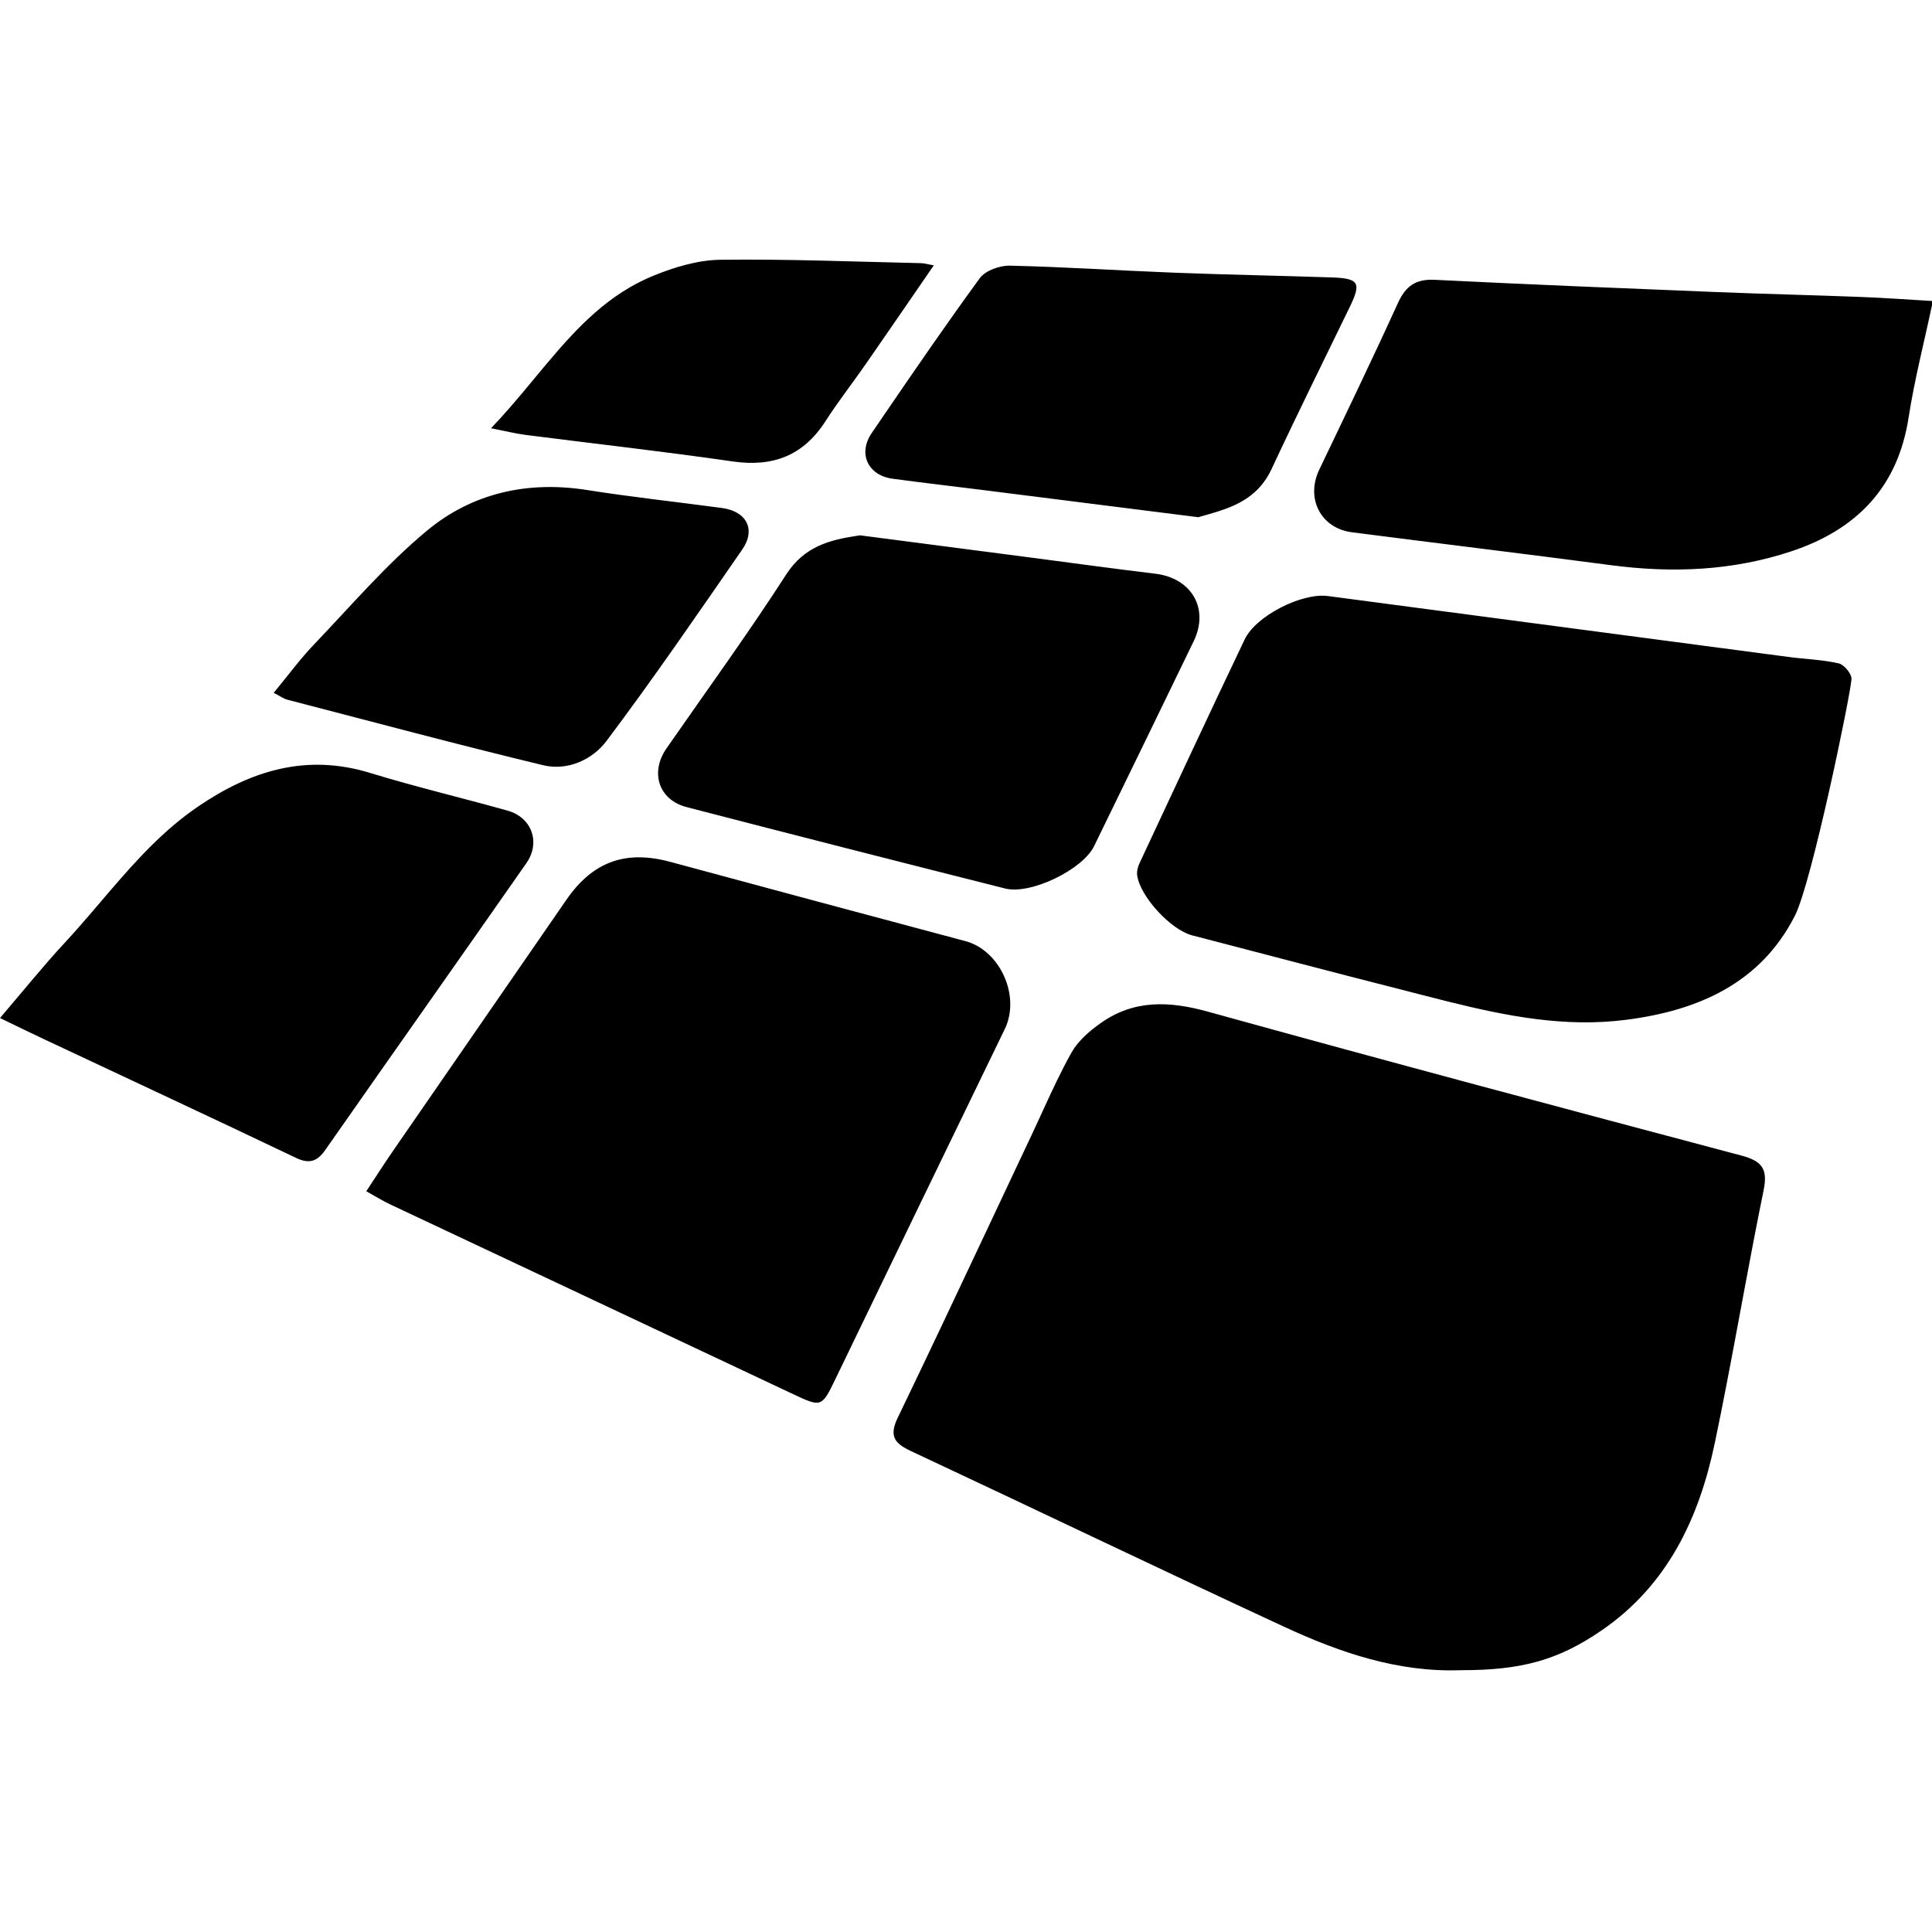
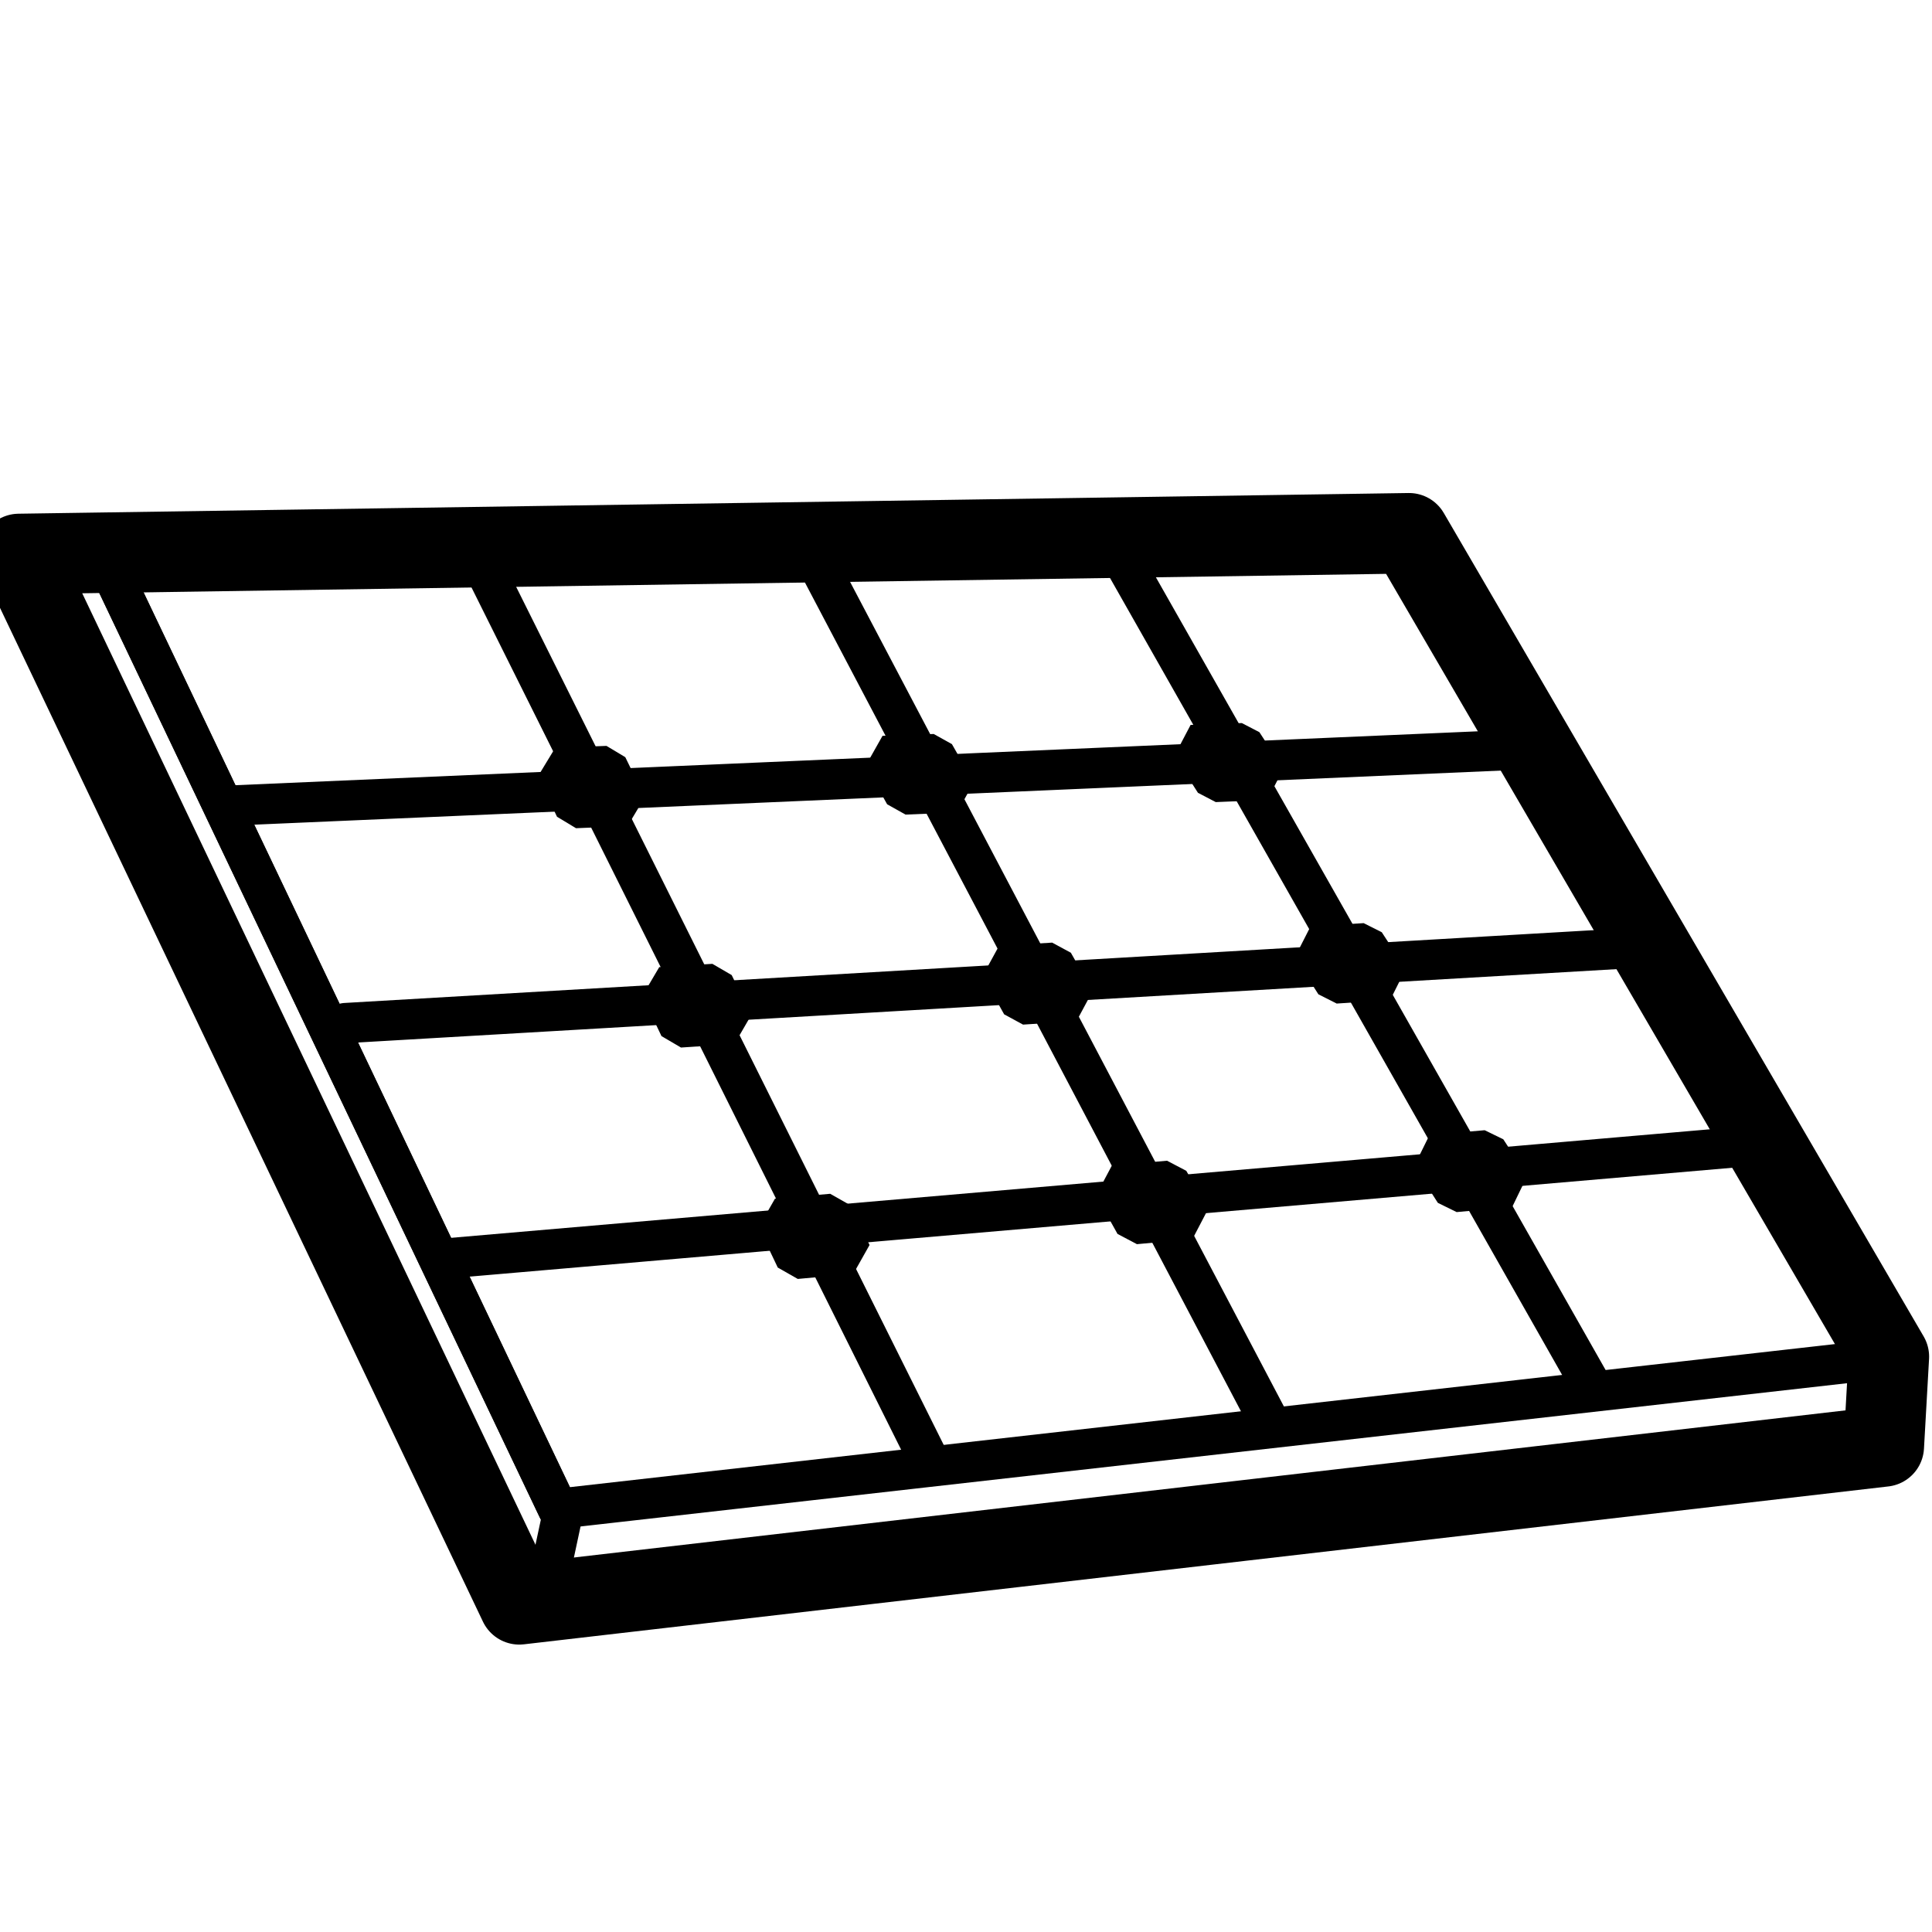
- <svg xmlns="http://www.w3.org/2000/svg" height="960" viewBox="0 0 960 960" width="960">
-   <path d="m600.181 502.682c88.179 24.429 176.592 48.014 265.032 71.489 10.091 2.68 13.348 6.395 11.118 17.271-3.531 17.22-6.788 34.497-10.009 51.781l-2.758 14.816c-3.681 19.754-7.405 39.498-11.53 59.158-7.827 37.311-23.519 70.531-56.235 92.965-21.603 14.815-39.869 19.785-69.775 19.746-31.412 1.161-60.283-8.759-88.092-21.647-61.969-28.722-123.533-58.316-185.39-87.281-8.098-3.795-10.851-7.418-6.471-16.499 14.978-31.055 29.682-62.243 44.365-93.442l11.012-23.399c3.672-7.799 7.346-15.597 11.027-23.391 1.482-3.139 2.936-6.294 4.385-9.452l1.738-3.79c4.348-9.474 8.74-18.925 13.819-27.988 3.276-5.853 9.046-10.79 14.661-14.75 16.495-11.625 34.008-10.878 53.103-5.587zm-267.035-74.405c48.832 13.232 97.702 26.321 146.584 39.369 17.246 4.604 27.458 27.36 19.555 43.659-28.147 58.04-56.248 116.105-84.3 174.191-6.65 13.773-6.952 13.815-20.852 7.255-66.762-31.497-133.583-62.873-200.358-94.344-3.642-1.714-7.069-3.878-11.775-6.488 4.81-7.272 8.848-13.606 13.11-19.787 28.739-41.682 57.532-83.329 86.297-124.997 13.168-19.076 29.498-24.884 51.74-18.859zm-149.186-44.196c22.565 6.922 45.588 12.347 68.322 18.744 11.955 3.364 16.46 15.78 9.26 26.092-33.17 47.527-66.621 94.86-99.823 142.368-4.038 5.778-7.886 7.277-14.7 4.026-41.985-20.044-84.167-39.677-126.273-59.468-6.21-2.916-12.365-5.95-20.747-9.993 11.641-13.593 21.575-25.988 32.352-37.599 4.222-4.549 8.312-9.224 12.364-13.936l1.734-2.022c1.444-1.686 2.884-3.376 4.325-5.065l1.73-2.026.866-1.012 1.734-2.022c13.021-15.15 26.446-29.918 43.317-41.405 26.277-17.893 53.79-26.421 85.539-16.683zm475.85-87.913c76.378 10.062 152.744 20.215 229.119 30.294 8.256 1.09 16.684 1.316 24.743 3.18 2.689.623 6.501 5.261 6.321 7.813-.619 8.606-19.776 101.107-28.076 117.477-17.022 33.58-48.001 47.241-84.089 51.828-30.165 3.835-58.936-1.818-87.518-8.904l-2.198-.548c-3.663-.917-7.324-1.855-10.984-2.795l-2.196-.565c-.732-.188-1.464-.376-2.196-.565l-2.197-.564c-1.464-.375-2.929-.75-4.394-1.122-34.671-8.805-69.253-17.976-103.88-26.955-10.45-2.709-25.78-19.248-27.201-29.792-.257-1.914.288-4.173 1.124-5.966 17.348-37.132 34.653-74.29 52.295-111.282 5.581-11.7 28.354-23.242 41.327-21.535zm-232.473-30.169c29.16 3.798 57.001 7.422 84.84 11.049 20.621 2.688 41.224 5.539 61.873 8.025 18.069 2.177 26.916 17.354 19.089 33.537-16.439 33.98-32.955 67.926-49.502 101.855-5.683 11.654-31.506 24.23-44.207 21.026-52.802-13.314-105.572-26.774-158.28-40.453-13.88-3.602-18.242-17.245-9.977-29.158 19.954-28.762 40.588-57.087 59.537-86.495 9.033-14.017 21.804-17.077 34.828-19.112l.899-.139c.3-.046.599-.091.899-.136zm-135.734-22.523c22.28 3.505 44.73 5.934 67.091 8.935 12.295 1.651 17.033 10.647 10.098 20.673-22.106 31.96-44.083 64.047-67.424 95.099-6.987 9.301-19.332 14.978-31.552 12.035-42.543-10.252-84.823-21.591-127.187-32.583-1.6-.416-3.025-1.509-6.63-3.369 7.253-8.77 13.144-16.834 19.987-23.988 18.406-19.237 35.843-39.739 56.238-56.646 22.456-18.619 49.861-24.797 79.378-20.157zm421.31-104.436c46.702 2.318 93.422 4.204 140.143 6.089 23.888.964 47.794 1.508 71.684 2.426 11.761.452 23.507 1.32 35.26 2v2.085c-3.939 18.614-8.728 37.096-11.632 55.871-5.389 34.85-26.051 55.742-58.279 66.441-29.168 9.682-59.087 10.904-89.441 6.903-42.94-5.658-85.943-10.835-128.902-16.372-15.516-2-23.029-16.867-16.235-31.066 13.181-27.546 26.457-55.054 39.11-82.84 3.851-8.455 8.839-12.008 18.292-11.538zm-211.111-7.037c27.33.624 54.629 2.456 81.949 3.507 25.958.999 51.934 1.474 77.894 2.335 13.596.45 14.868 2.682 9.133 14.503-13.048 26.891-26.329 53.67-38.96 80.757-6.028 12.932-16.492 17.841-26.985 21.15l-.828.258c-1.242.383-2.483.745-3.716 1.098l-.82.234-.817.232c-.408.116-.814.231-1.219.346l-.808.23c-.403.115-.804.23-1.203.346-37.45-4.728-72.499-9.163-107.55-13.575-14.775-1.862-29.574-3.551-44.33-5.545-12.286-1.661-17.363-12.48-10.38-22.715l6.22-9.116c15.558-22.787 31.193-45.526 47.452-67.801 2.782-3.811 9.919-6.359 14.969-6.244zm-44.145-1.243c1.633.036 3.255.544 6.343 1.094-11.737 17.044-22.815 33.229-34.004 49.338-6.537 9.408-13.628 18.445-19.806 28.077-11.024 17.186-26.162 22.907-46.153 20.014-34.264-4.96-68.689-8.793-103.035-13.201-4.681-.6-9.289-1.778-17.002-3.293 6.778-7.074 13.001-14.452 19.079-21.766l1.456-1.754c.761-.917 1.52-1.833 2.278-2.746l1.136-1.368c.568-.683 1.136-1.365 1.703-2.045l1.135-1.358 1.136-1.352c15.156-17.993 30.656-34.442 52.994-43.495 10.411-4.22 21.954-7.688 33.024-7.83 33.228-.423 66.477.958 99.715 1.684z" fill-rule="evenodd" />
+ <svg xmlns="http://www.w3.org/2000/svg" width="960px" height="960px" viewBox="0 0 960 960" version="1.1">
+   <g id="PV-systeem" stroke="none" stroke-width="1" fill="none" fill-rule="evenodd" stroke-linecap="round">
+     <path d="M700.133,264.976 L938.567,674.125 L936.044,718.733 L258.025,797.185 L9.401,275.262 L700.133,264.976 Z" id="Path-166" stroke="#000000" stroke-width="40" stroke-linejoin="round" />
+     <polyline id="Path-37" stroke="#000000" stroke-width="20" stroke-linejoin="round" points="50.994 274.889 277.222 749.702 931.993 675.642" />
+     <line x1="279.287" y1="753.629" x2="269.711" y2="798.413" id="Path-175" stroke="#000000" stroke-width="20" stroke-linejoin="round" />
+     <line x1="111.157" y1="400.426" x2="757.875" y2="372.368" id="Path-38" stroke="#000000" stroke-width="20" stroke-linejoin="round" />
+     <line x1="171.554" y1="508.364" x2="812.333" y2="471.012" id="Path-38" stroke="#000000" stroke-width="20" stroke-linejoin="round" />
+     <line x1="222.329" y1="625.263" x2="872.217" y2="569.23" id="Path-38" stroke="#000000" stroke-width="20" stroke-linejoin="round" />
+     <line x1="50.994" y1="274.889" x2="277.222" y2="749.702" id="Path" stroke="#000000" stroke-width="20" stroke-linejoin="round" />
+     <line x1="232.994" y1="266.889" x2="460.803" y2="724.086" id="Path" stroke="#000000" stroke-width="20" stroke-linejoin="round" />
+     <line x1="403.084" y1="273.889" x2="632" y2="709" id="Path" stroke="#000000" stroke-width="20" stroke-linejoin="round" />
+     <line x1="555" y1="273" x2="791" y2="689" id="Path" stroke="#000000" stroke-width="20" stroke-linejoin="round" />
+     <g id="Group" transform="translate(276.2788, 369.276)" stroke="#000000" stroke-linejoin="bevel" stroke-width="20">
+       <path d="M0,12.263 C0,12.263 3.175,18.93 9.526,32.263 L35.14,31.217 L25.438,11.349 C8.479,11.958 0,12.263 0,12.263 Z" id="Path-43" />
+       <path d="M51.916,121.263 C51.916,121.263 55.092,127.93 61.442,141.263 L88.018,139.502 L78.315,119.633 C60.716,120.72 51.916,121.263 51.916,121.263 Z" id="Path-43" />
+       <path d="M109.691,236.263 C109.691,236.263 112.866,242.93 119.217,256.263 L146.806,253.747 L137.104,233.879 C118.828,235.468 109.691,236.263 109.691,236.263 Z" id="Path-43" />
+       <path d="M162.601,6.346 C162.601,6.346 166.157,12.729 173.268,25.497 L198.882,24.451 L188.038,5.431 C171.08,6.041 162.601,6.346 162.601,6.346 Z" id="Path-43" />
+       <path d="M220.738,110.717 C220.738,110.717 224.294,117.101 231.406,129.868 L257.981,128.107 L247.137,109.087 C229.538,110.174 220.738,110.717 220.738,110.717 Z" id="Path-43" />
+       <path d="M277.076,219.834 C277.076,219.834 280.632,226.217 287.743,238.985 L315.333,236.469 L304.489,217.449 C286.214,219.039 277.076,219.834 277.076,219.834 Z" id="Path-43" />
+       <path d="M315.69,0.914 C315.69,0.914 319.595,7.038 327.405,19.286 L353.019,18.24 L341.127,0 C324.169,0.61 315.69,0.914 315.69,0.914 Z" id="Path-43" />
+       <path d="M375.537,101.037 C375.537,101.037 379.442,107.161 387.252,119.408 L413.828,117.647 L401.936,99.407 C384.337,100.494 375.537,101.037 375.537,101.037 Z" id="Path-43" />
+       <path d="M434.899,204.671 C434.899,204.671 438.805,210.795 446.615,223.042 L474.204,220.527 L462.313,202.287 C444.037,203.877 434.899,204.671 434.899,204.671 Z" id="Path-43" />
+     </g>
+   </g>
</svg>
